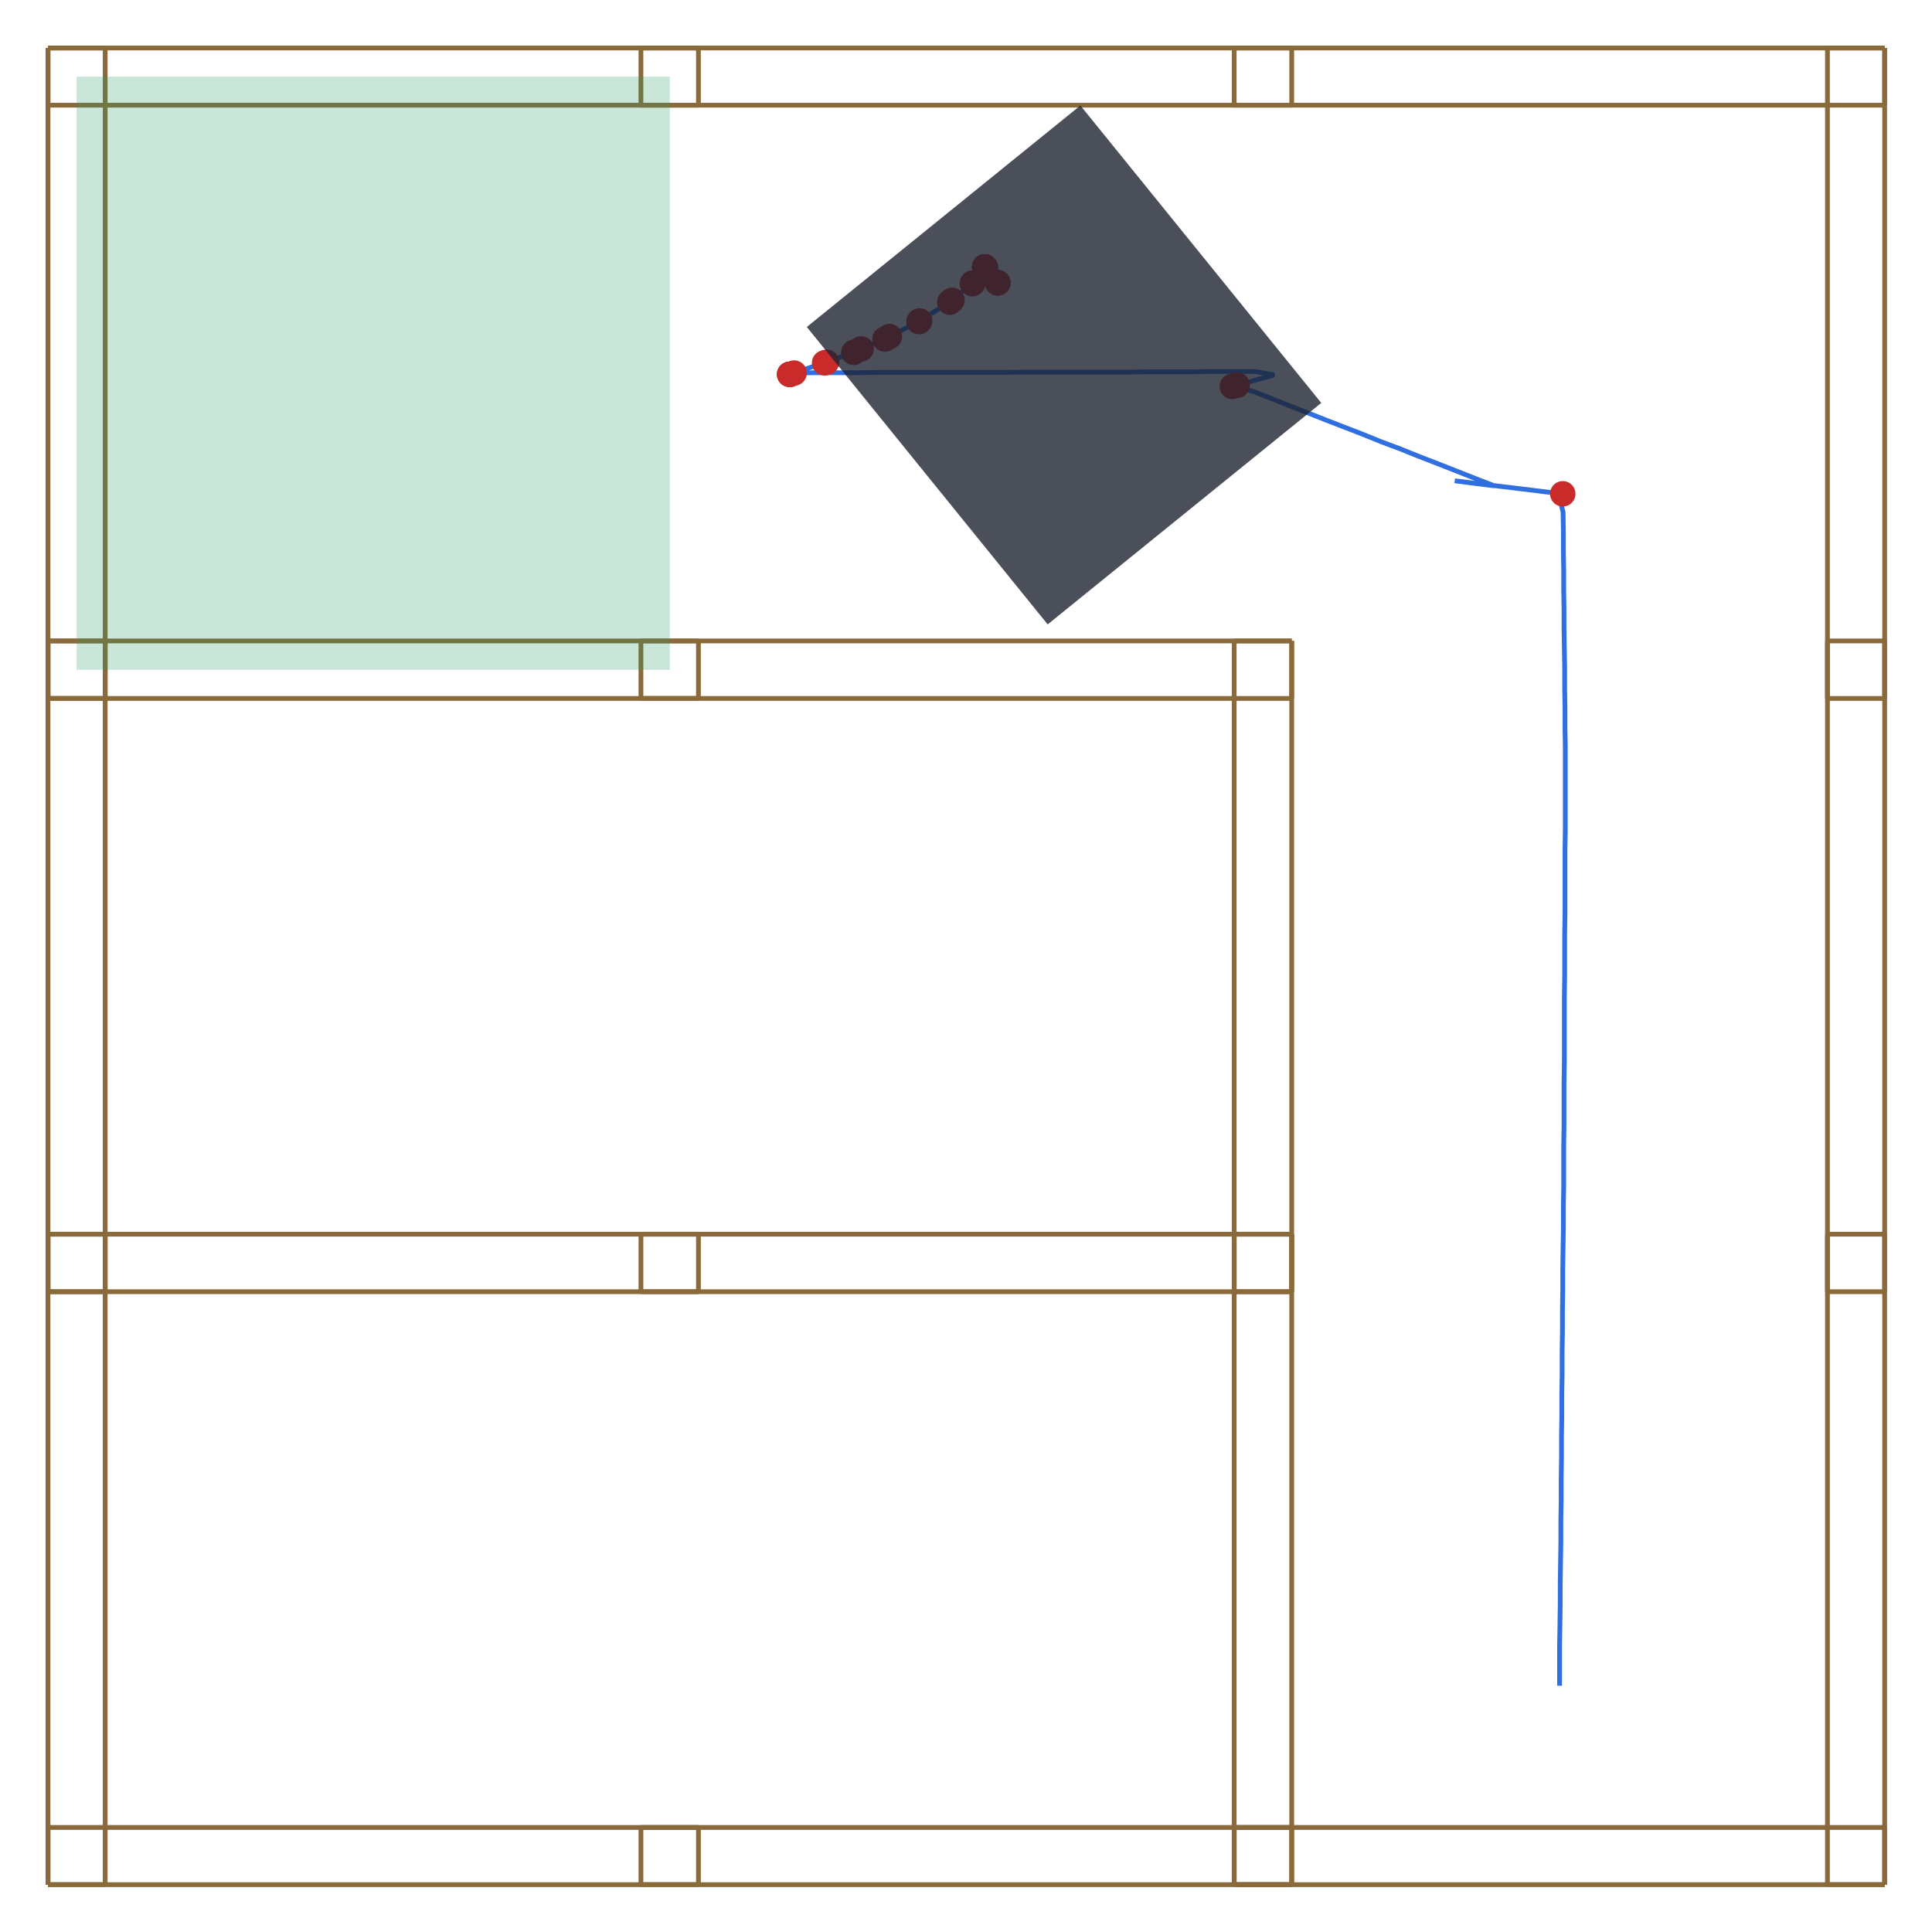
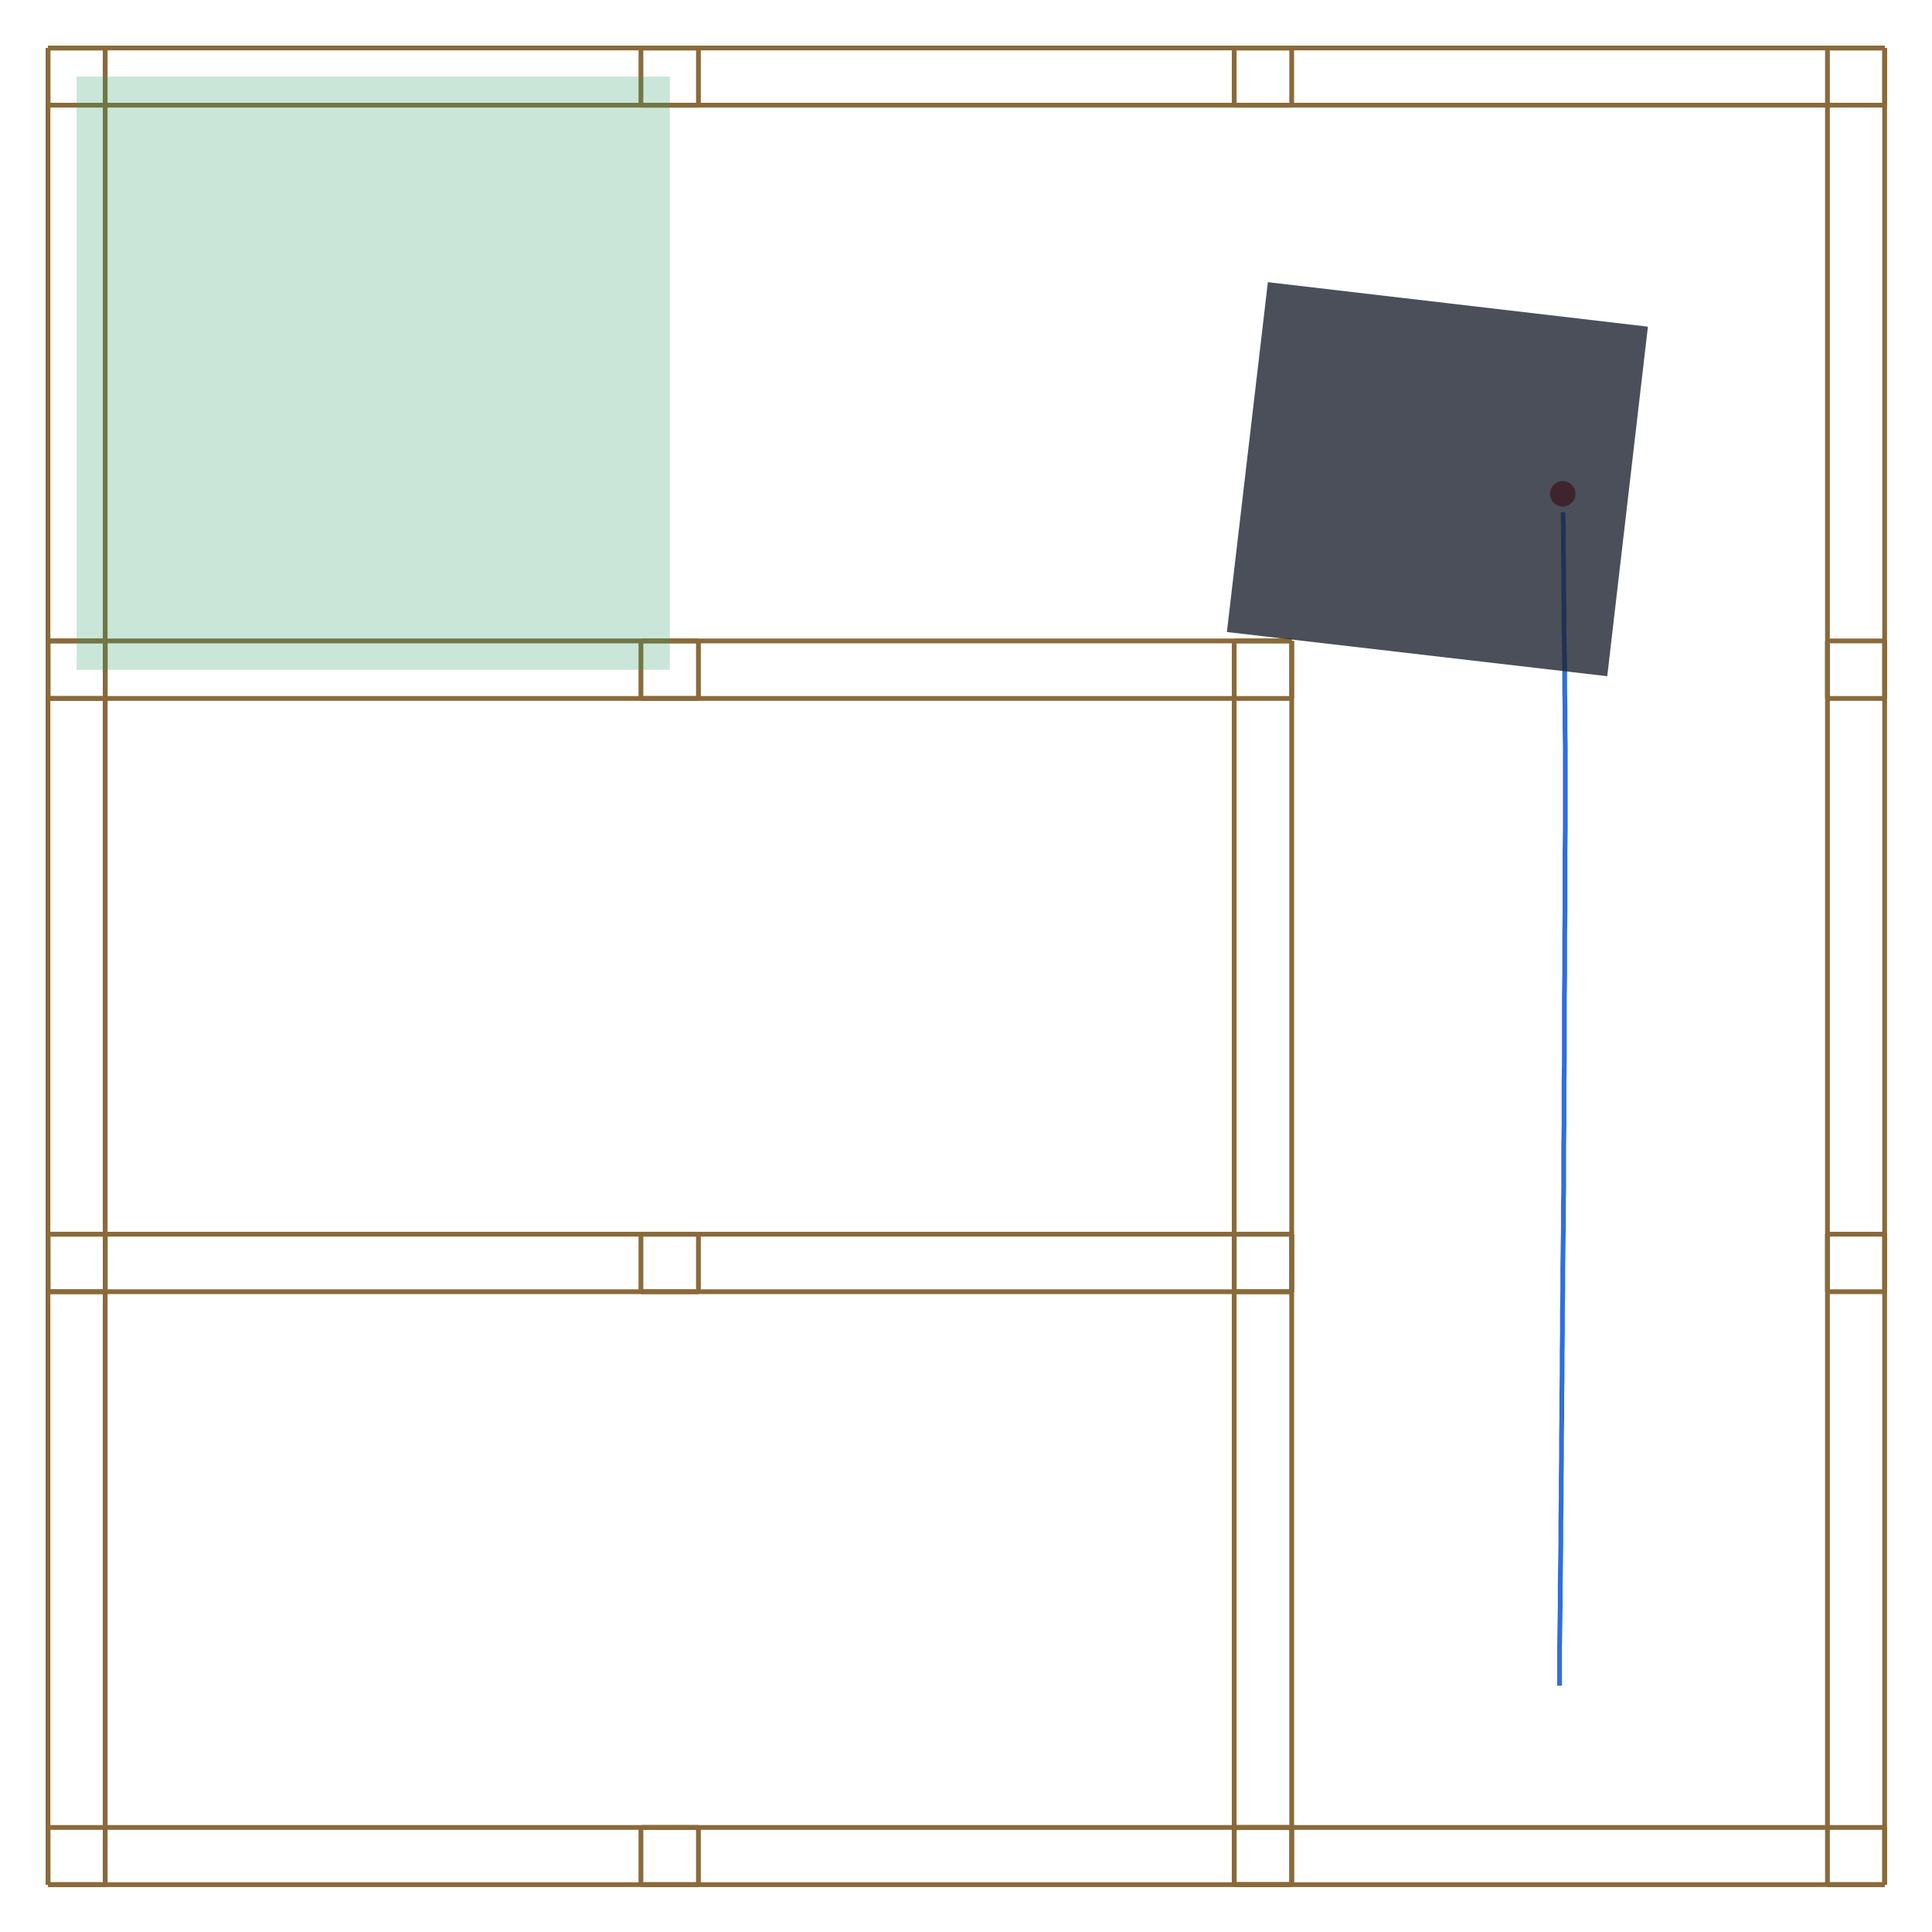
<svg xmlns="http://www.w3.org/2000/svg" viewBox="0 0 608 608" width="608" height="608" style="background:#f6f2ea">
  <line x1="15.1" y1="33.1" x2="219.8" y2="33.1" stroke="#8a6a3a" stroke-width="1.5" />
  <line x1="219.8" y1="33.1" x2="219.8" y2="15.1" stroke="#8a6a3a" stroke-width="1.5" />
  <line x1="219.8" y1="15.1" x2="15.1" y2="15.1" stroke="#8a6a3a" stroke-width="1.5" />
  <line x1="15.1" y1="15.1" x2="15.1" y2="33.1" stroke="#8a6a3a" stroke-width="1.5" />
  <line x1="201.7" y1="33.1" x2="406.5" y2="33.1" stroke="#8a6a3a" stroke-width="1.5" />
  <line x1="406.5" y1="33.1" x2="406.5" y2="15.1" stroke="#8a6a3a" stroke-width="1.5" />
  <line x1="406.5" y1="15.1" x2="201.7" y2="15.1" stroke="#8a6a3a" stroke-width="1.5" />
  <line x1="201.7" y1="15.1" x2="201.7" y2="33.1" stroke="#8a6a3a" stroke-width="1.5" />
  <line x1="388.4" y1="33.1" x2="593.1" y2="33.1" stroke="#8a6a3a" stroke-width="1.5" />
  <line x1="593.1" y1="33.1" x2="593.1" y2="15.1" stroke="#8a6a3a" stroke-width="1.5" />
  <line x1="593.1" y1="15.1" x2="388.4" y2="15.1" stroke="#8a6a3a" stroke-width="1.5" />
  <line x1="388.4" y1="15.1" x2="388.4" y2="33.1" stroke="#8a6a3a" stroke-width="1.5" />
  <line x1="15.1" y1="219.8" x2="219.8" y2="219.8" stroke="#8a6a3a" stroke-width="1.5" />
  <line x1="219.8" y1="219.8" x2="219.8" y2="201.7" stroke="#8a6a3a" stroke-width="1.5" />
  <line x1="219.8" y1="201.7" x2="15.1" y2="201.7" stroke="#8a6a3a" stroke-width="1.5" />
  <line x1="15.1" y1="201.7" x2="15.1" y2="219.8" stroke="#8a6a3a" stroke-width="1.5" />
  <line x1="201.7" y1="219.8" x2="406.5" y2="219.8" stroke="#8a6a3a" stroke-width="1.5" />
  <line x1="406.5" y1="219.8" x2="406.5" y2="201.7" stroke="#8a6a3a" stroke-width="1.5" />
  <line x1="406.5" y1="201.7" x2="201.7" y2="201.7" stroke="#8a6a3a" stroke-width="1.5" />
  <line x1="201.7" y1="201.7" x2="201.7" y2="219.8" stroke="#8a6a3a" stroke-width="1.5" />
  <line x1="15.1" y1="406.5" x2="219.8" y2="406.5" stroke="#8a6a3a" stroke-width="1.5" />
  <line x1="219.8" y1="406.5" x2="219.8" y2="388.4" stroke="#8a6a3a" stroke-width="1.5" />
  <line x1="219.8" y1="388.4" x2="15.1" y2="388.4" stroke="#8a6a3a" stroke-width="1.5" />
  <line x1="15.1" y1="388.4" x2="15.1" y2="406.5" stroke="#8a6a3a" stroke-width="1.5" />
  <line x1="201.7" y1="406.5" x2="406.5" y2="406.5" stroke="#8a6a3a" stroke-width="1.5" />
  <line x1="406.5" y1="406.5" x2="406.5" y2="388.4" stroke="#8a6a3a" stroke-width="1.5" />
  <line x1="406.5" y1="388.4" x2="201.7" y2="388.4" stroke="#8a6a3a" stroke-width="1.5" />
  <line x1="201.7" y1="388.4" x2="201.7" y2="406.5" stroke="#8a6a3a" stroke-width="1.5" />
  <line x1="15.1" y1="593.1" x2="219.8" y2="593.1" stroke="#8a6a3a" stroke-width="1.5" />
  <line x1="219.8" y1="593.1" x2="219.8" y2="575.1" stroke="#8a6a3a" stroke-width="1.5" />
  <line x1="219.8" y1="575.1" x2="15.1" y2="575.1" stroke="#8a6a3a" stroke-width="1.5" />
  <line x1="15.1" y1="575.1" x2="15.1" y2="593.1" stroke="#8a6a3a" stroke-width="1.5" />
  <line x1="201.7" y1="593.1" x2="406.5" y2="593.1" stroke="#8a6a3a" stroke-width="1.5" />
  <line x1="406.5" y1="593.1" x2="406.5" y2="575.1" stroke="#8a6a3a" stroke-width="1.5" />
  <line x1="406.5" y1="575.1" x2="201.7" y2="575.1" stroke="#8a6a3a" stroke-width="1.5" />
  <line x1="201.7" y1="575.1" x2="201.7" y2="593.1" stroke="#8a6a3a" stroke-width="1.5" />
  <line x1="388.4" y1="593.1" x2="593.1" y2="593.1" stroke="#8a6a3a" stroke-width="1.5" />
  <line x1="593.1" y1="593.1" x2="593.1" y2="575.1" stroke="#8a6a3a" stroke-width="1.5" />
  <line x1="593.1" y1="575.1" x2="388.4" y2="575.1" stroke="#8a6a3a" stroke-width="1.5" />
  <line x1="388.4" y1="575.1" x2="388.4" y2="593.1" stroke="#8a6a3a" stroke-width="1.5" />
  <line x1="15.1" y1="219.8" x2="33.1" y2="219.8" stroke="#8a6a3a" stroke-width="1.5" />
  <line x1="33.1" y1="219.8" x2="33.1" y2="15.1" stroke="#8a6a3a" stroke-width="1.5" />
  <line x1="33.1" y1="15.1" x2="15.1" y2="15.1" stroke="#8a6a3a" stroke-width="1.5" />
  <line x1="15.1" y1="15.1" x2="15.1" y2="219.8" stroke="#8a6a3a" stroke-width="1.5" />
  <line x1="575.1" y1="219.8" x2="593.1" y2="219.8" stroke="#8a6a3a" stroke-width="1.5" />
  <line x1="593.1" y1="219.8" x2="593.1" y2="15.1" stroke="#8a6a3a" stroke-width="1.5" />
  <line x1="593.1" y1="15.1" x2="575.1" y2="15.1" stroke="#8a6a3a" stroke-width="1.5" />
  <line x1="575.1" y1="15.1" x2="575.1" y2="219.8" stroke="#8a6a3a" stroke-width="1.5" />
  <line x1="15.1" y1="406.5" x2="33.1" y2="406.5" stroke="#8a6a3a" stroke-width="1.5" />
  <line x1="33.1" y1="406.5" x2="33.1" y2="201.7" stroke="#8a6a3a" stroke-width="1.5" />
  <line x1="33.1" y1="201.7" x2="15.1" y2="201.7" stroke="#8a6a3a" stroke-width="1.5" />
  <line x1="15.1" y1="201.7" x2="15.1" y2="406.5" stroke="#8a6a3a" stroke-width="1.5" />
  <line x1="388.4" y1="406.5" x2="406.5" y2="406.5" stroke="#8a6a3a" stroke-width="1.5" />
  <line x1="406.5" y1="406.5" x2="406.5" y2="201.7" stroke="#8a6a3a" stroke-width="1.5" />
  <line x1="406.5" y1="201.7" x2="388.4" y2="201.7" stroke="#8a6a3a" stroke-width="1.5" />
  <line x1="388.4" y1="201.7" x2="388.4" y2="406.5" stroke="#8a6a3a" stroke-width="1.5" />
  <line x1="575.1" y1="406.5" x2="593.1" y2="406.5" stroke="#8a6a3a" stroke-width="1.5" />
  <line x1="593.1" y1="406.5" x2="593.1" y2="201.7" stroke="#8a6a3a" stroke-width="1.5" />
  <line x1="593.1" y1="201.7" x2="575.1" y2="201.7" stroke="#8a6a3a" stroke-width="1.5" />
  <line x1="575.1" y1="201.7" x2="575.1" y2="406.5" stroke="#8a6a3a" stroke-width="1.5" />
  <line x1="15.1" y1="593.1" x2="33.1" y2="593.1" stroke="#8a6a3a" stroke-width="1.5" />
  <line x1="33.1" y1="593.1" x2="33.1" y2="388.4" stroke="#8a6a3a" stroke-width="1.5" />
  <line x1="33.1" y1="388.4" x2="15.1" y2="388.4" stroke="#8a6a3a" stroke-width="1.5" />
  <line x1="15.1" y1="388.4" x2="15.1" y2="593.1" stroke="#8a6a3a" stroke-width="1.5" />
  <line x1="388.4" y1="593.1" x2="406.5" y2="593.1" stroke="#8a6a3a" stroke-width="1.5" />
  <line x1="406.5" y1="593.1" x2="406.5" y2="388.4" stroke="#8a6a3a" stroke-width="1.5" />
  <line x1="406.5" y1="388.4" x2="388.4" y2="388.4" stroke="#8a6a3a" stroke-width="1.5" />
  <line x1="388.4" y1="388.4" x2="388.4" y2="593.1" stroke="#8a6a3a" stroke-width="1.5" />
  <line x1="575.1" y1="593.1" x2="593.1" y2="593.1" stroke="#8a6a3a" stroke-width="1.5" />
  <line x1="593.1" y1="593.1" x2="593.1" y2="388.4" stroke="#8a6a3a" stroke-width="1.5" />
  <line x1="593.1" y1="388.4" x2="575.1" y2="388.4" stroke="#8a6a3a" stroke-width="1.5" />
  <line x1="575.1" y1="388.4" x2="575.1" y2="593.1" stroke="#8a6a3a" stroke-width="1.5" />
  <rect x="24.1" y="24.1" width="186.7" height="186.7" fill="#2b9a66" opacity="0.25" />
-   <polyline fill="none" stroke="#2f6fdf" stroke-width="1.5" points="490.8,530.5 490.8,524.4 490.8,517.8 490.9,511.8 491.0,505.2 491.0,498.6 491.1,492.0 491.2,485.3 491.2,478.7 491.3,472.1 491.3,465.5 491.4,458.8 491.4,452.2 491.5,445.6 491.5,439.0 491.6,432.3 491.6,425.7 491.7,419.1 491.7,412.5 491.8,405.9 491.8,399.2 491.9,392.6 492.0,386.0 492.0,379.4 492.1,373.4 492.1,367.0 492.1,360.4 492.2,353.8 492.2,347.1 492.2,340.5 492.3,333.9 492.3,327.3 492.3,320.6 492.3,314.0 492.4,307.4 492.4,300.8 492.4,294.2 492.5,287.5 492.5,280.9 492.5,274.3 492.5,267.7 492.6,261.0 492.6,254.4 492.6,247.8 492.6,241.4 492.6,235.1 492.5,228.9 492.5,222.6 492.4,216.5 492.4,210.3 492.3,204.2 492.2,198.0 492.2,191.9 492.1,185.8 492.1,179.6 492.0,173.5 492.0,167.3 491.9,161.2 490.5,155.3 484.1,154.5 477.5,153.7 470.9,152.9 464.3,152.1 457.8,151.3 463.9,152.1 470.3,152.9 464.6,150.7 458.5,148.3 452.4,145.9 446.2,143.5 440.5,141.2 434.6,139.0 428.7,136.6 423.0,134.4 417.3,132.2 411.5,129.9 405.8,127.7 400.1,125.4 394.4,123.2 388.5,121.5 394.8,119.7 401.0,118.0 394.9,116.9 388.3,116.9 381.7,116.9 375.1,117.0 368.5,117.0 361.8,117.0 355.2,117.1 348.6,117.1 342.0,117.1 335.3,117.1 328.7,117.1 322.1,117.1 315.5,117.2 308.8,117.2 302.2,117.2 295.6,117.2 289.0,117.2 282.3,117.2 275.7,117.2 269.1,117.3 262.5,117.3 256.1,117.3 249.9,117.4 256.0,115.3 262.2,113.2 268.3,110.9 274.0,108.5 279.9,105.9 285.6,103.0 291.1,100.0 296.5,96.5 301.7,92.8 306.4,88.7 312.1,86.8" />
+   <polyline fill="none" stroke="#2f6fdf" stroke-width="1.5" points="490.8,530.5 490.8,524.4 490.8,517.8 490.9,511.8 491.0,505.2 491.0,498.6 491.1,492.0 491.2,485.3 491.2,478.7 491.3,472.1 491.3,465.5 491.4,458.8 491.4,452.2 491.5,445.6 491.5,439.0 491.6,432.3 491.6,425.7 491.7,419.1 491.7,412.5 491.8,405.9 491.8,399.2 491.9,392.6 492.0,386.0 492.0,379.4 492.1,373.4 492.1,367.0 492.1,360.4 492.2,353.8 492.2,347.1 492.2,340.5 492.3,333.9 492.3,327.3 492.3,320.6 492.3,314.0 492.4,307.4 492.4,300.8 492.4,294.2 492.5,287.5 492.5,280.9 492.5,274.3 492.5,267.7 492.6,261.0 492.6,254.4 492.6,247.8 492.6,241.4 492.6,235.1 492.5,228.9 492.5,222.6 492.4,216.5 492.4,210.3 492.3,204.2 492.2,198.0 492.2,191.9 492.1,185.8 492.1,179.6 492.0,173.5 492.0,167.3 491.9,161.2" />
  <circle cx="491.8" cy="155.4" r="4" fill="#c92a2a" />
-   <circle cx="389.3" cy="121.2" r="4" fill="#c92a2a" />
-   <circle cx="389.3" cy="121.2" r="4" fill="#c92a2a" />
-   <circle cx="387.8" cy="121.6" r="4" fill="#c92a2a" />
-   <circle cx="249.9" cy="117.4" r="4" fill="#c92a2a" />
-   <circle cx="248.7" cy="117.8" r="4" fill="#c92a2a" />
-   <circle cx="248.5" cy="117.8" r="4" fill="#c92a2a" />
-   <circle cx="248.5" cy="117.8" r="4" fill="#c92a2a" />
-   <circle cx="248.5" cy="117.8" r="4" fill="#c92a2a" />
-   <circle cx="260.1" cy="114.0" r="4" fill="#c92a2a" />
-   <circle cx="259.5" cy="114.2" r="4" fill="#c92a2a" />
-   <circle cx="271.0" cy="109.8" r="4" fill="#c92a2a" />
-   <circle cx="268.7" cy="110.9" r="4" fill="#c92a2a" />
-   <circle cx="279.9" cy="105.9" r="4" fill="#c92a2a" />
-   <circle cx="278.5" cy="106.7" r="4" fill="#c92a2a" />
-   <circle cx="289.4" cy="101.0" r="4" fill="#c92a2a" />
-   <circle cx="289.2" cy="101.2" r="4" fill="#c92a2a" />
-   <circle cx="299.6" cy="94.5" r="4" fill="#c92a2a" />
-   <circle cx="298.9" cy="95.1" r="4" fill="#c92a2a" />
-   <circle cx="306.1" cy="89.1" r="4" fill="#c92a2a" />
-   <circle cx="306.1" cy="89.1" r="4" fill="#c92a2a" />
-   <circle cx="306.0" cy="89.3" r="4" fill="#c92a2a" />
-   <circle cx="310.1" cy="84.2" r="4" fill="#c92a2a" />
-   <circle cx="310.1" cy="84.2" r="4" fill="#c92a2a" />
-   <circle cx="314.0" cy="89.0" r="4" fill="#c92a2a" />
-   <circle cx="309.9" cy="84.0" r="4" fill="#c92a2a" />
-   <circle cx="314.0" cy="89.0" r="4" fill="#c92a2a" />
-   <circle cx="309.9" cy="84.0" r="4" fill="#c92a2a" />
-   <circle cx="314.0" cy="89.0" r="4" fill="#c92a2a" />
-   <circle cx="309.9" cy="84.0" r="4" fill="#c92a2a" />
-   <circle cx="310.1" cy="84.3" r="4" fill="#c92a2a" />
-   <circle cx="314.0" cy="89.0" r="4" fill="#c92a2a" />
-   <circle cx="309.9" cy="84.0" r="4" fill="#c92a2a" />
-   <circle cx="314.0" cy="89.0" r="4" fill="#c92a2a" />
-   <circle cx="309.9" cy="84.0" r="4" fill="#c92a2a" />
-   <circle cx="310.1" cy="84.3" r="4" fill="#c92a2a" />
-   <circle cx="314.0" cy="89.0" r="4" fill="#c92a2a" />
-   <circle cx="309.9" cy="84.0" r="4" fill="#c92a2a" />
-   <circle cx="309.9" cy="84.0" r="4" fill="#c92a2a" />
-   <polygon points="415.8,126.8 329.7,196.5 253.9,102.9 340.0,33.2" fill="#1d2330" opacity="0.8" />
+   <polygon points="386.1,198.9 399.0,88.8 518.6,102.8 505.8,212.8" fill="#1d2330" opacity="0.8" />
</svg>
